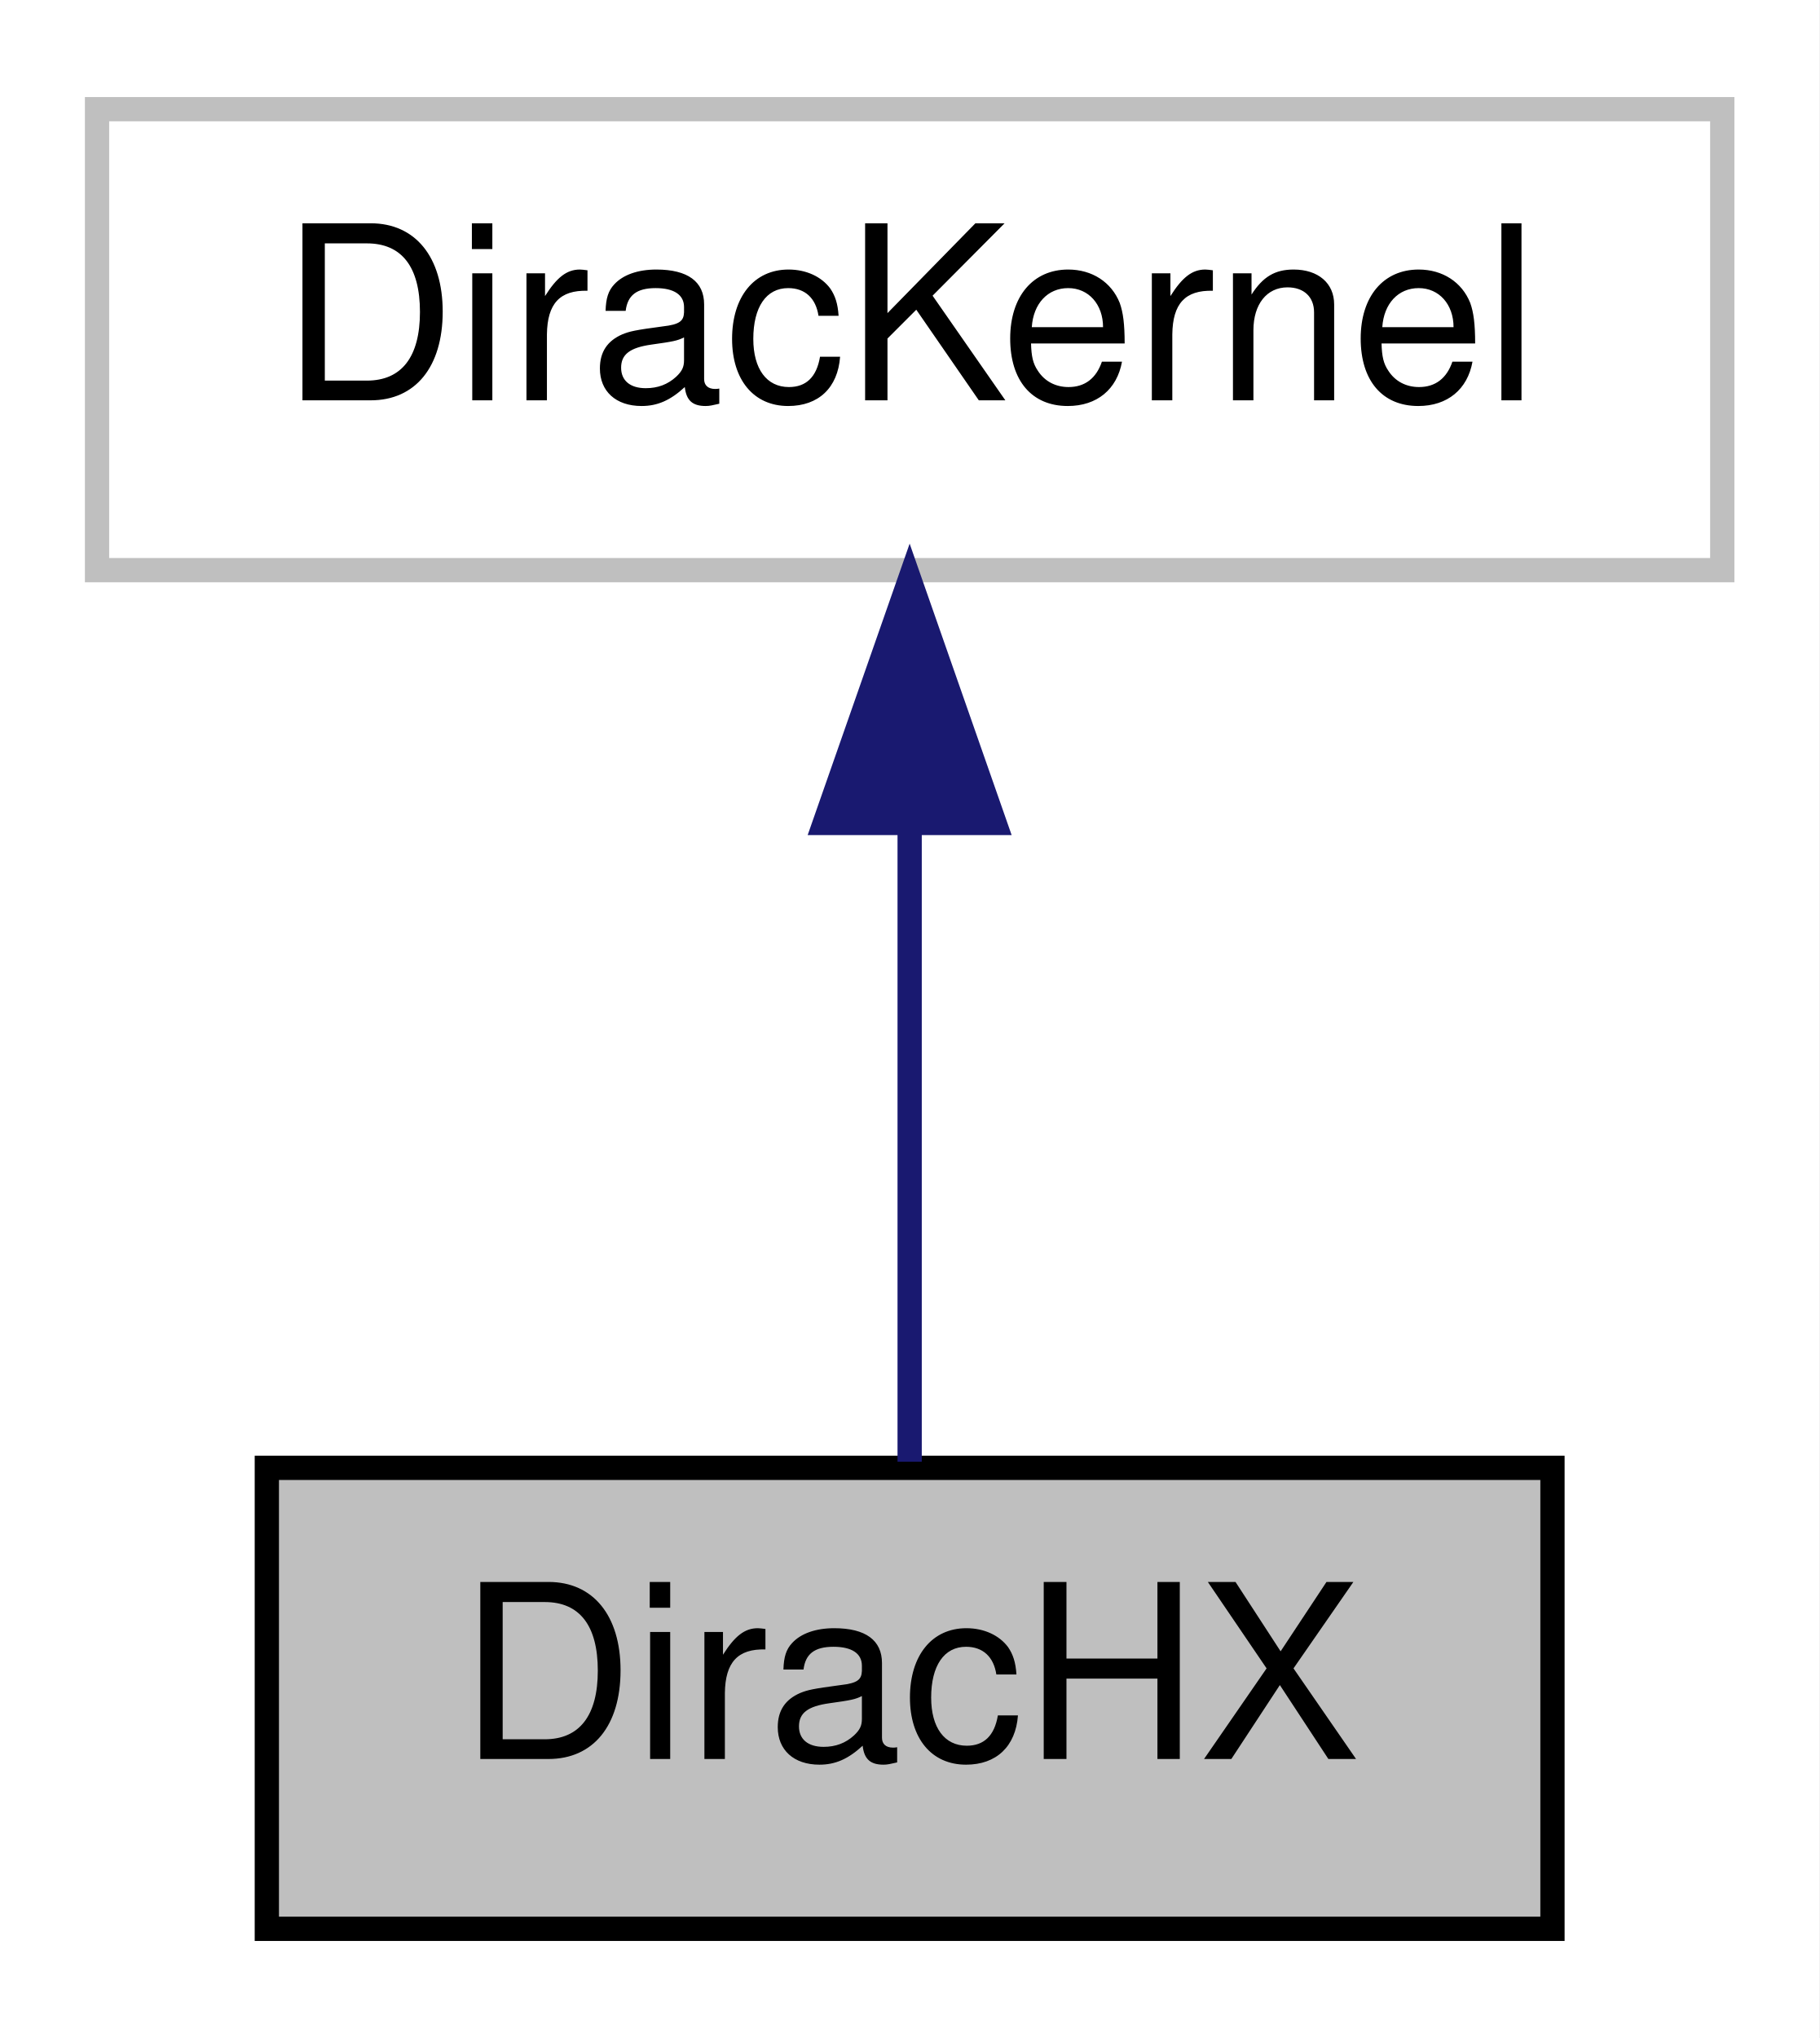
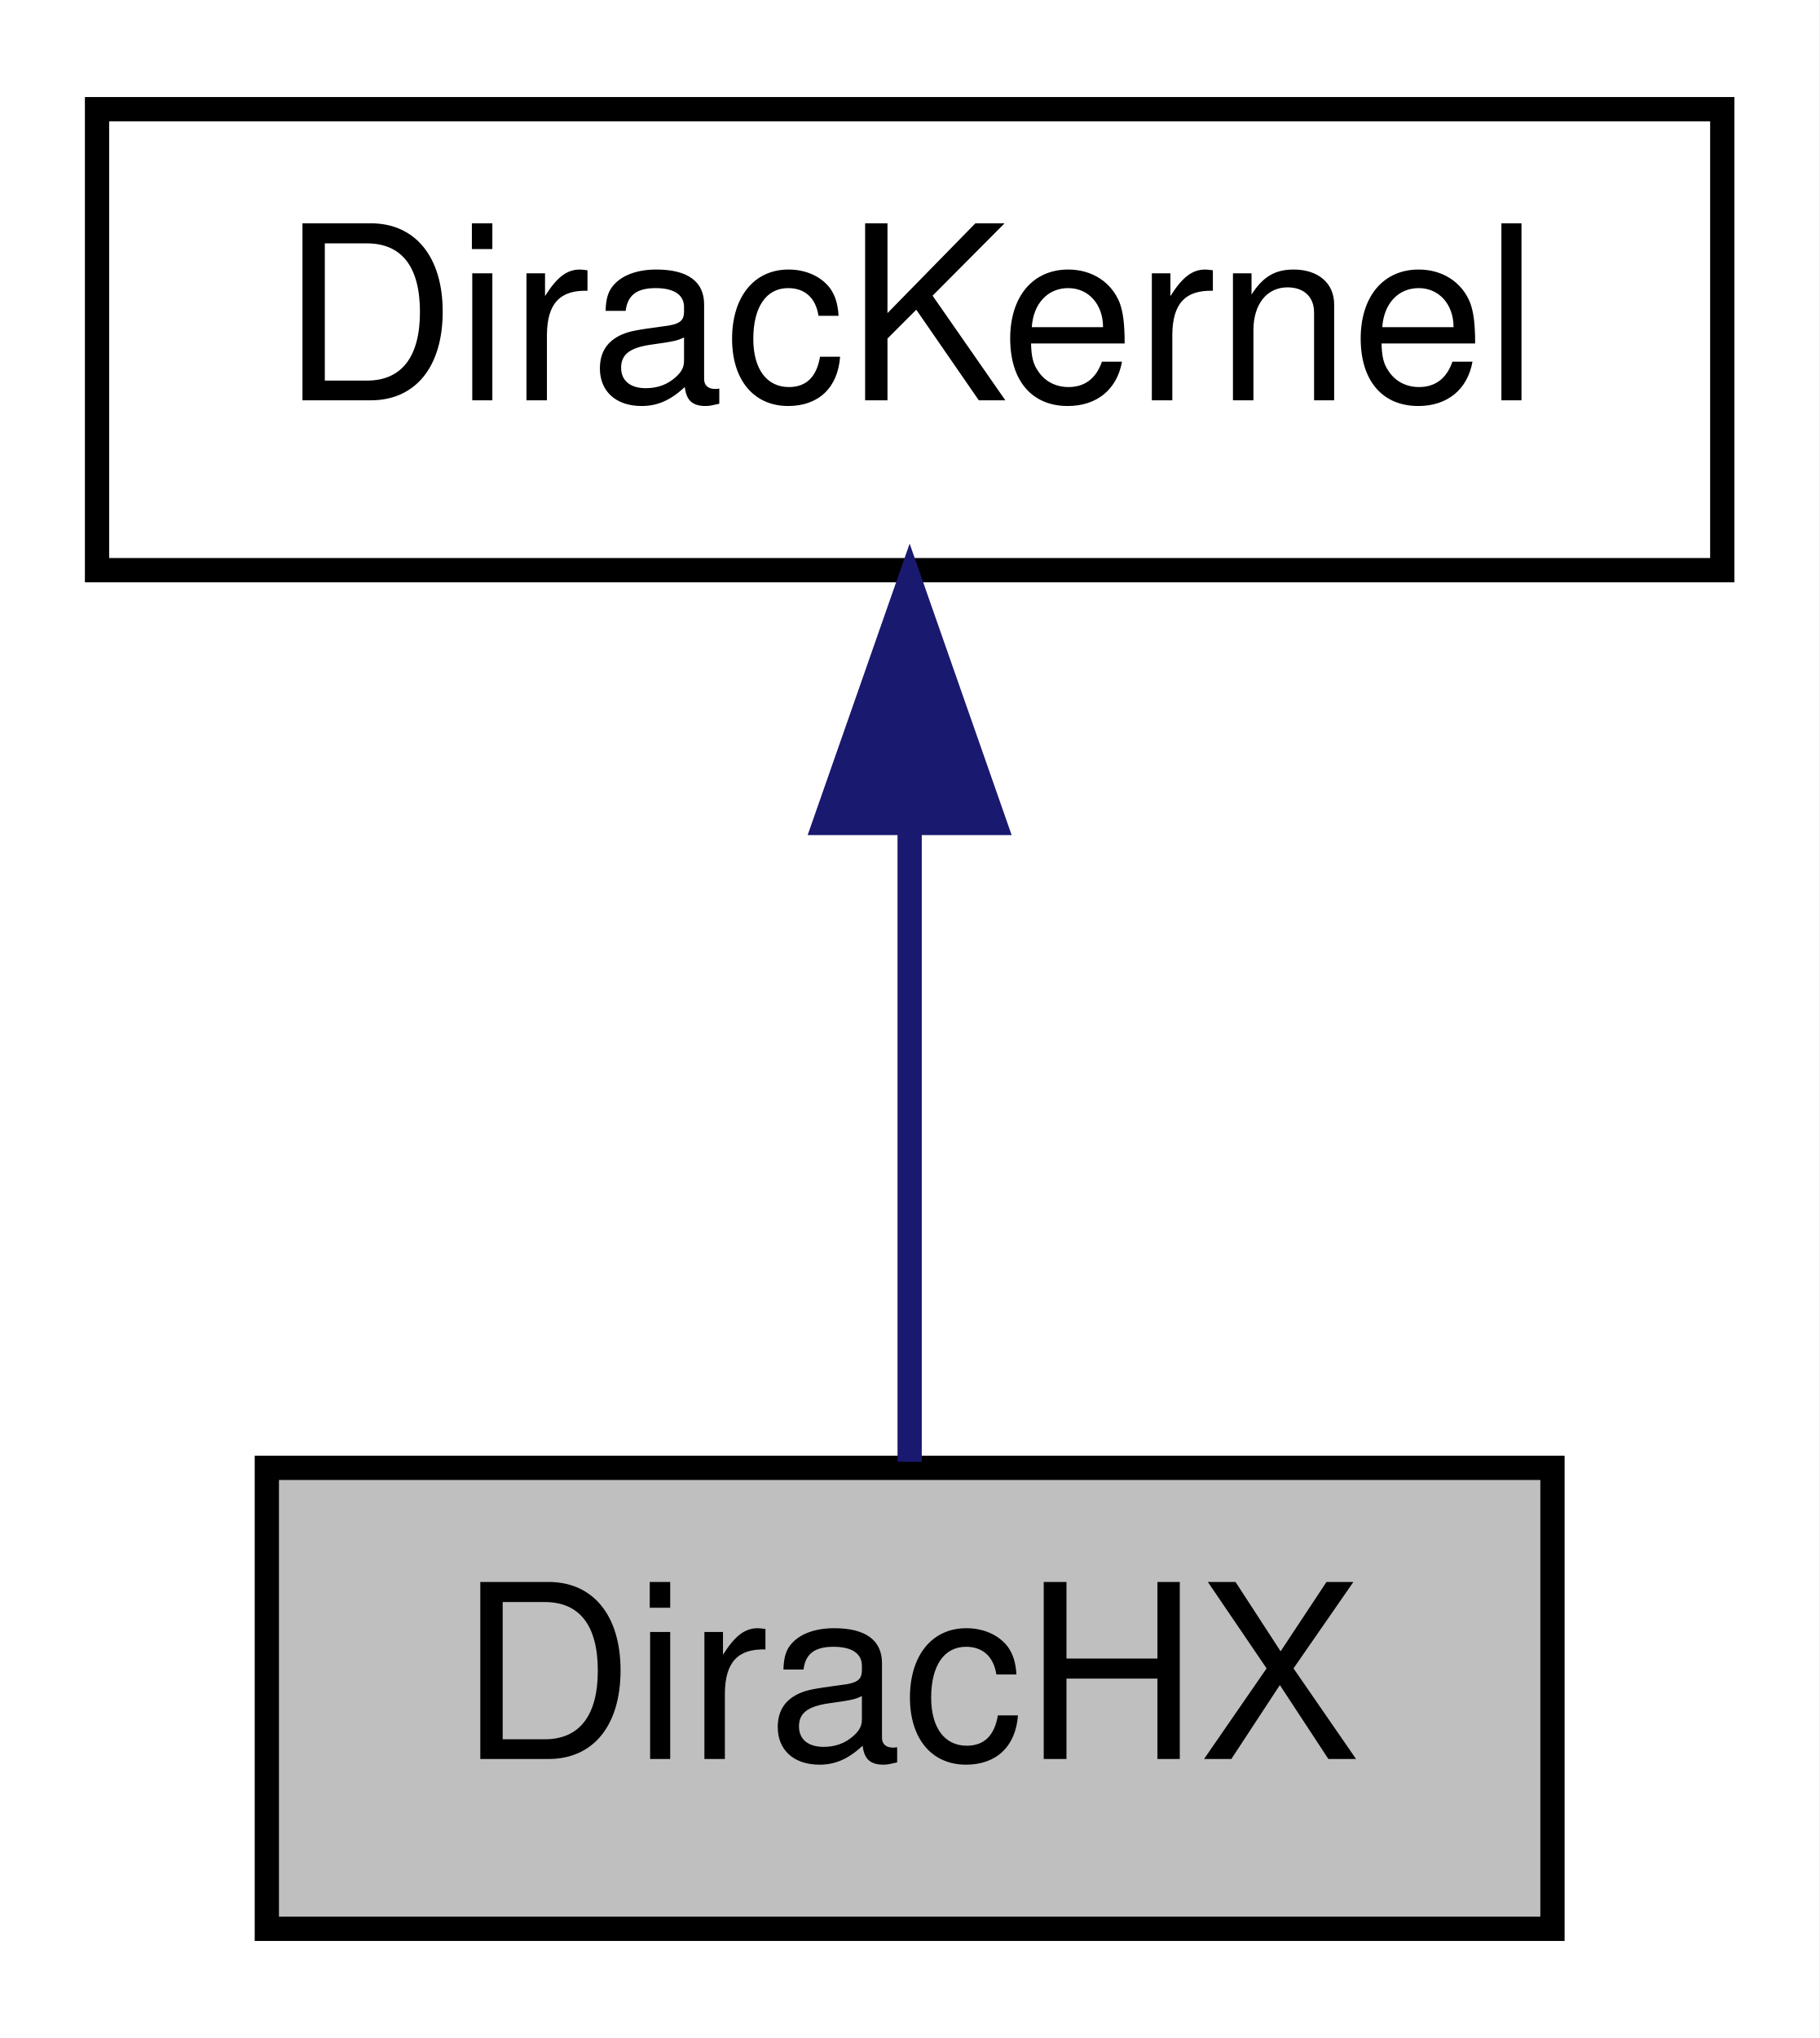
<svg xmlns="http://www.w3.org/2000/svg" xmlns:xlink="http://www.w3.org/1999/xlink" width="75pt" height="84pt" viewBox="0.00 0.00 75.00 84.00">
  <g id="graph0" class="graph" transform="scale(1 1) rotate(0) translate(4 80)">
    <polygon fill="white" stroke="transparent" points="-4,4 -4,-80 71,-80 71,4 -4,4" />
    <g id="node1" class="node">
      <g id="a_node1">
        <a xlink:title=" ">
          <polygon fill="#bfbfbf" stroke="black" points="7,-0.5 7,-19.5 60,-19.5 60,-0.5 7,-0.5" />
          <text text-anchor="middle" x="33.5" y="-7.5" font-family="Helvetica,sans-Serif" font-size="10.00">DiracHX</text>
        </a>
      </g>
    </g>
    <g id="node2" class="node">
      <g id="a_node2">
        <a xlink:title=" ">
-           <polygon fill="white" stroke="#bfbfbf" points="0,-56.5 0,-75.5 67,-75.5 67,-56.5 0,-56.5" />
+           <polygon fill="white" stroke="black" points="0,-56.5 0,-75.5 67,-75.5 67,-56.5 0,-56.5" />
          <text text-anchor="middle" x="33.5" y="-63.5" font-family="Helvetica,sans-Serif" font-size="10.00">DiracKernel</text>
        </a>
      </g>
    </g>
    <g id="edge1" class="edge">
      <path fill="none" stroke="midnightblue" d="M33.5,-45.8C33.5,-36.91 33.5,-26.78 33.5,-19.75" />
      <polygon fill="midnightblue" stroke="midnightblue" points="30,-46.08 33.5,-56.08 37,-46.08 30,-46.08" />
    </g>
  </g>
</svg>
